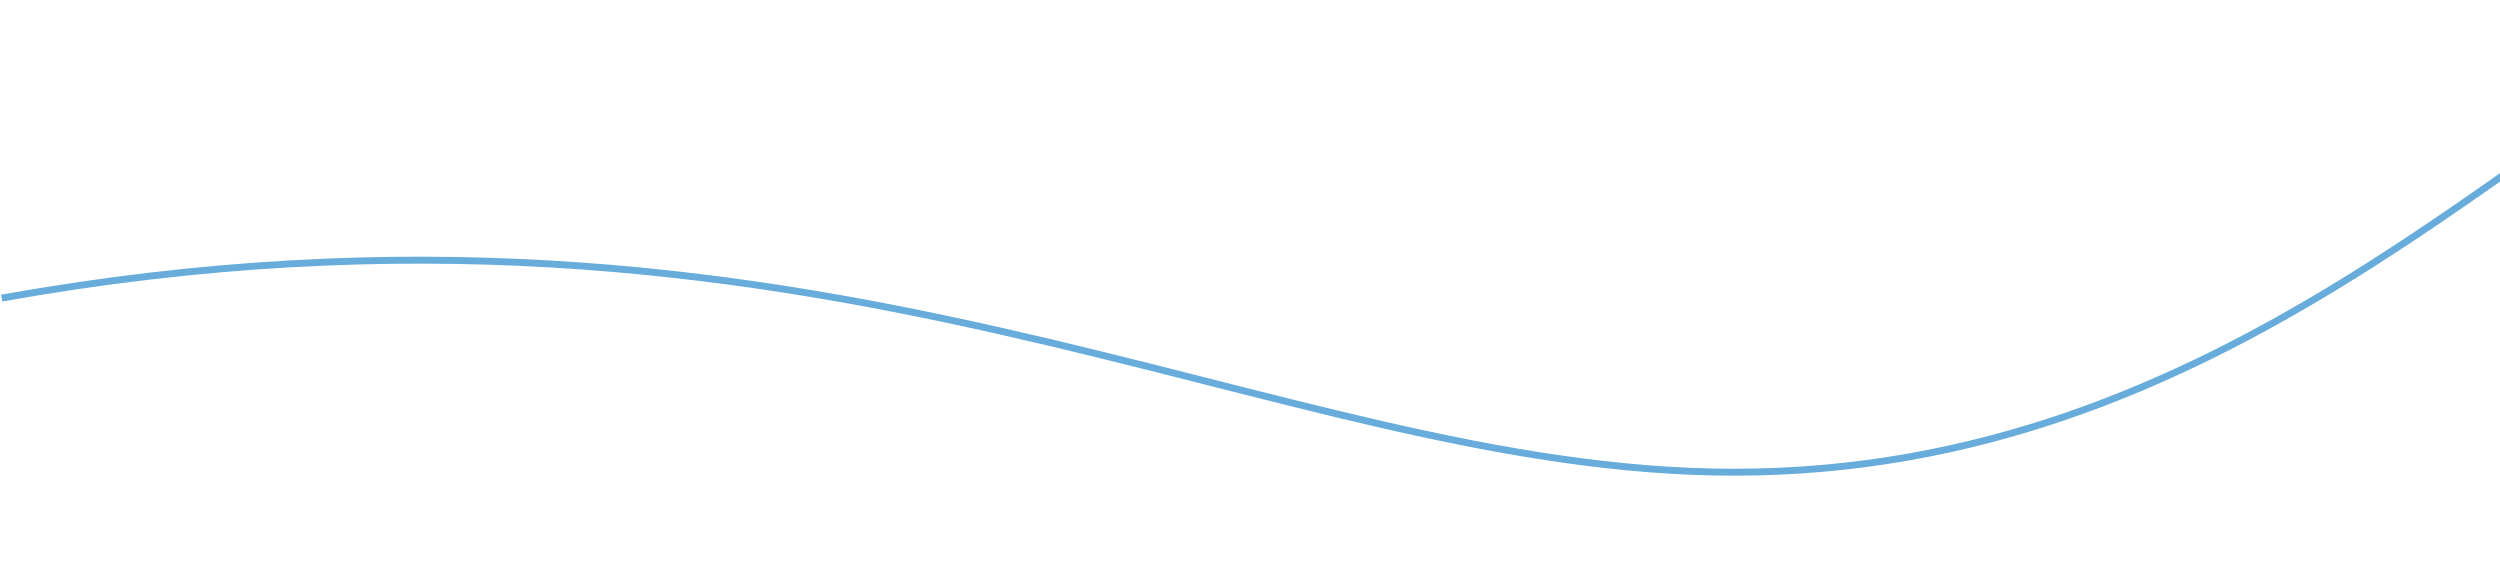
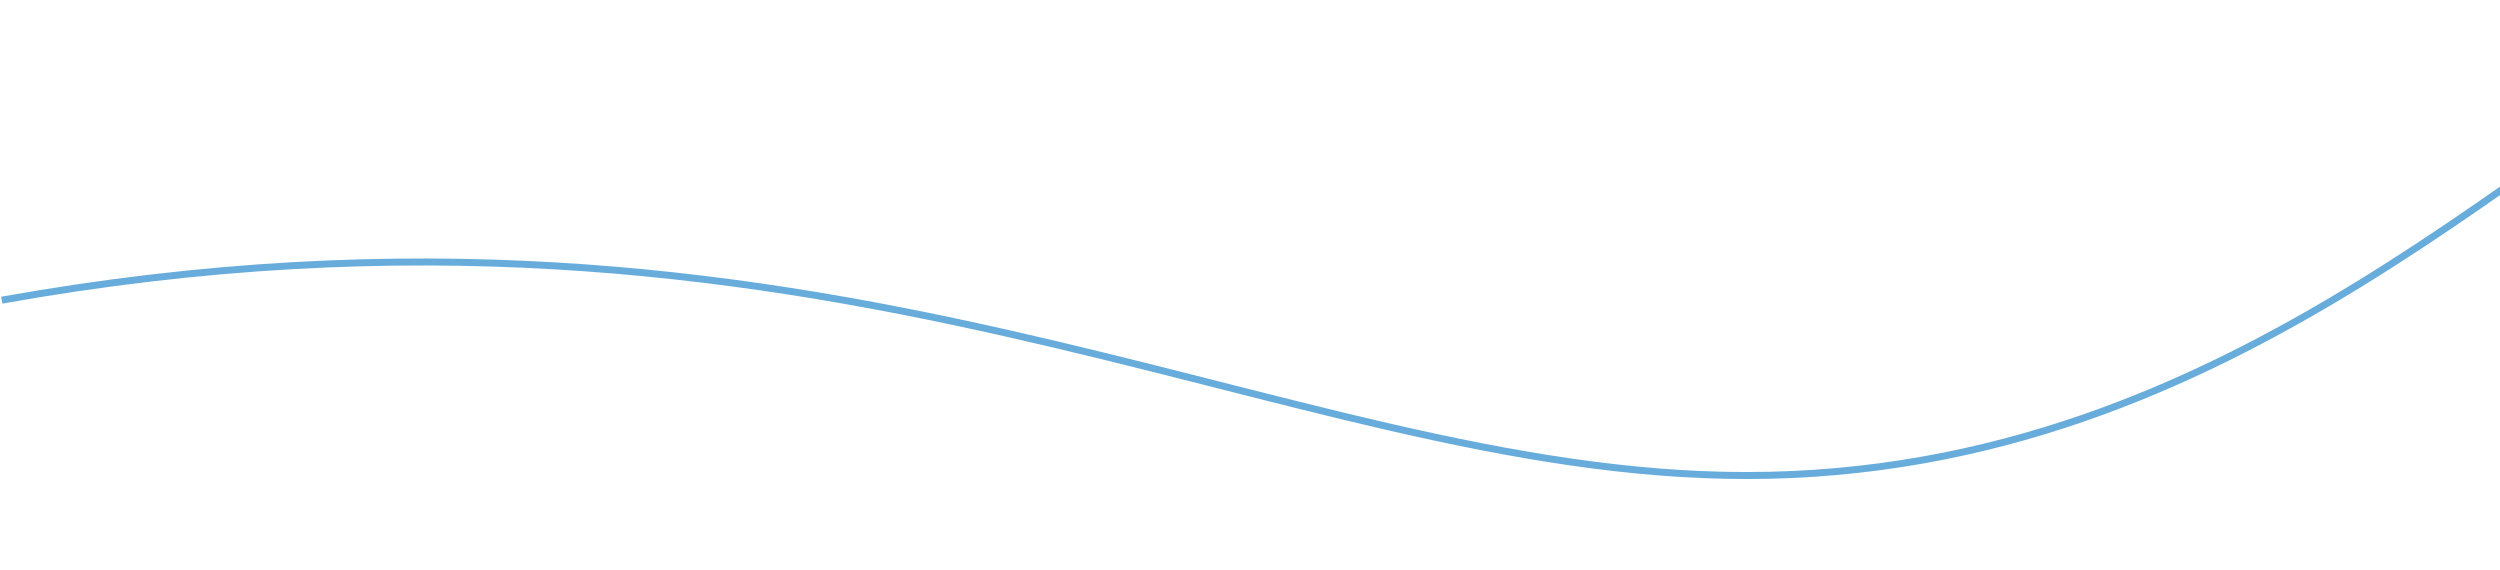
- <svg xmlns="http://www.w3.org/2000/svg" width="1440" height="326" viewBox="0 0 1440 326" fill="none">
+ <svg xmlns="http://www.w3.org/2000/svg" width="1430" height="326" viewBox="0 0 1430 326" fill="none">
  <path d="M1594 2C1453.39 70.354 1280.2 272 998.983 272C731.482 272 469.126 87.962 1 171.696" stroke="#67ACDA" stroke-width="4" />
</svg>
